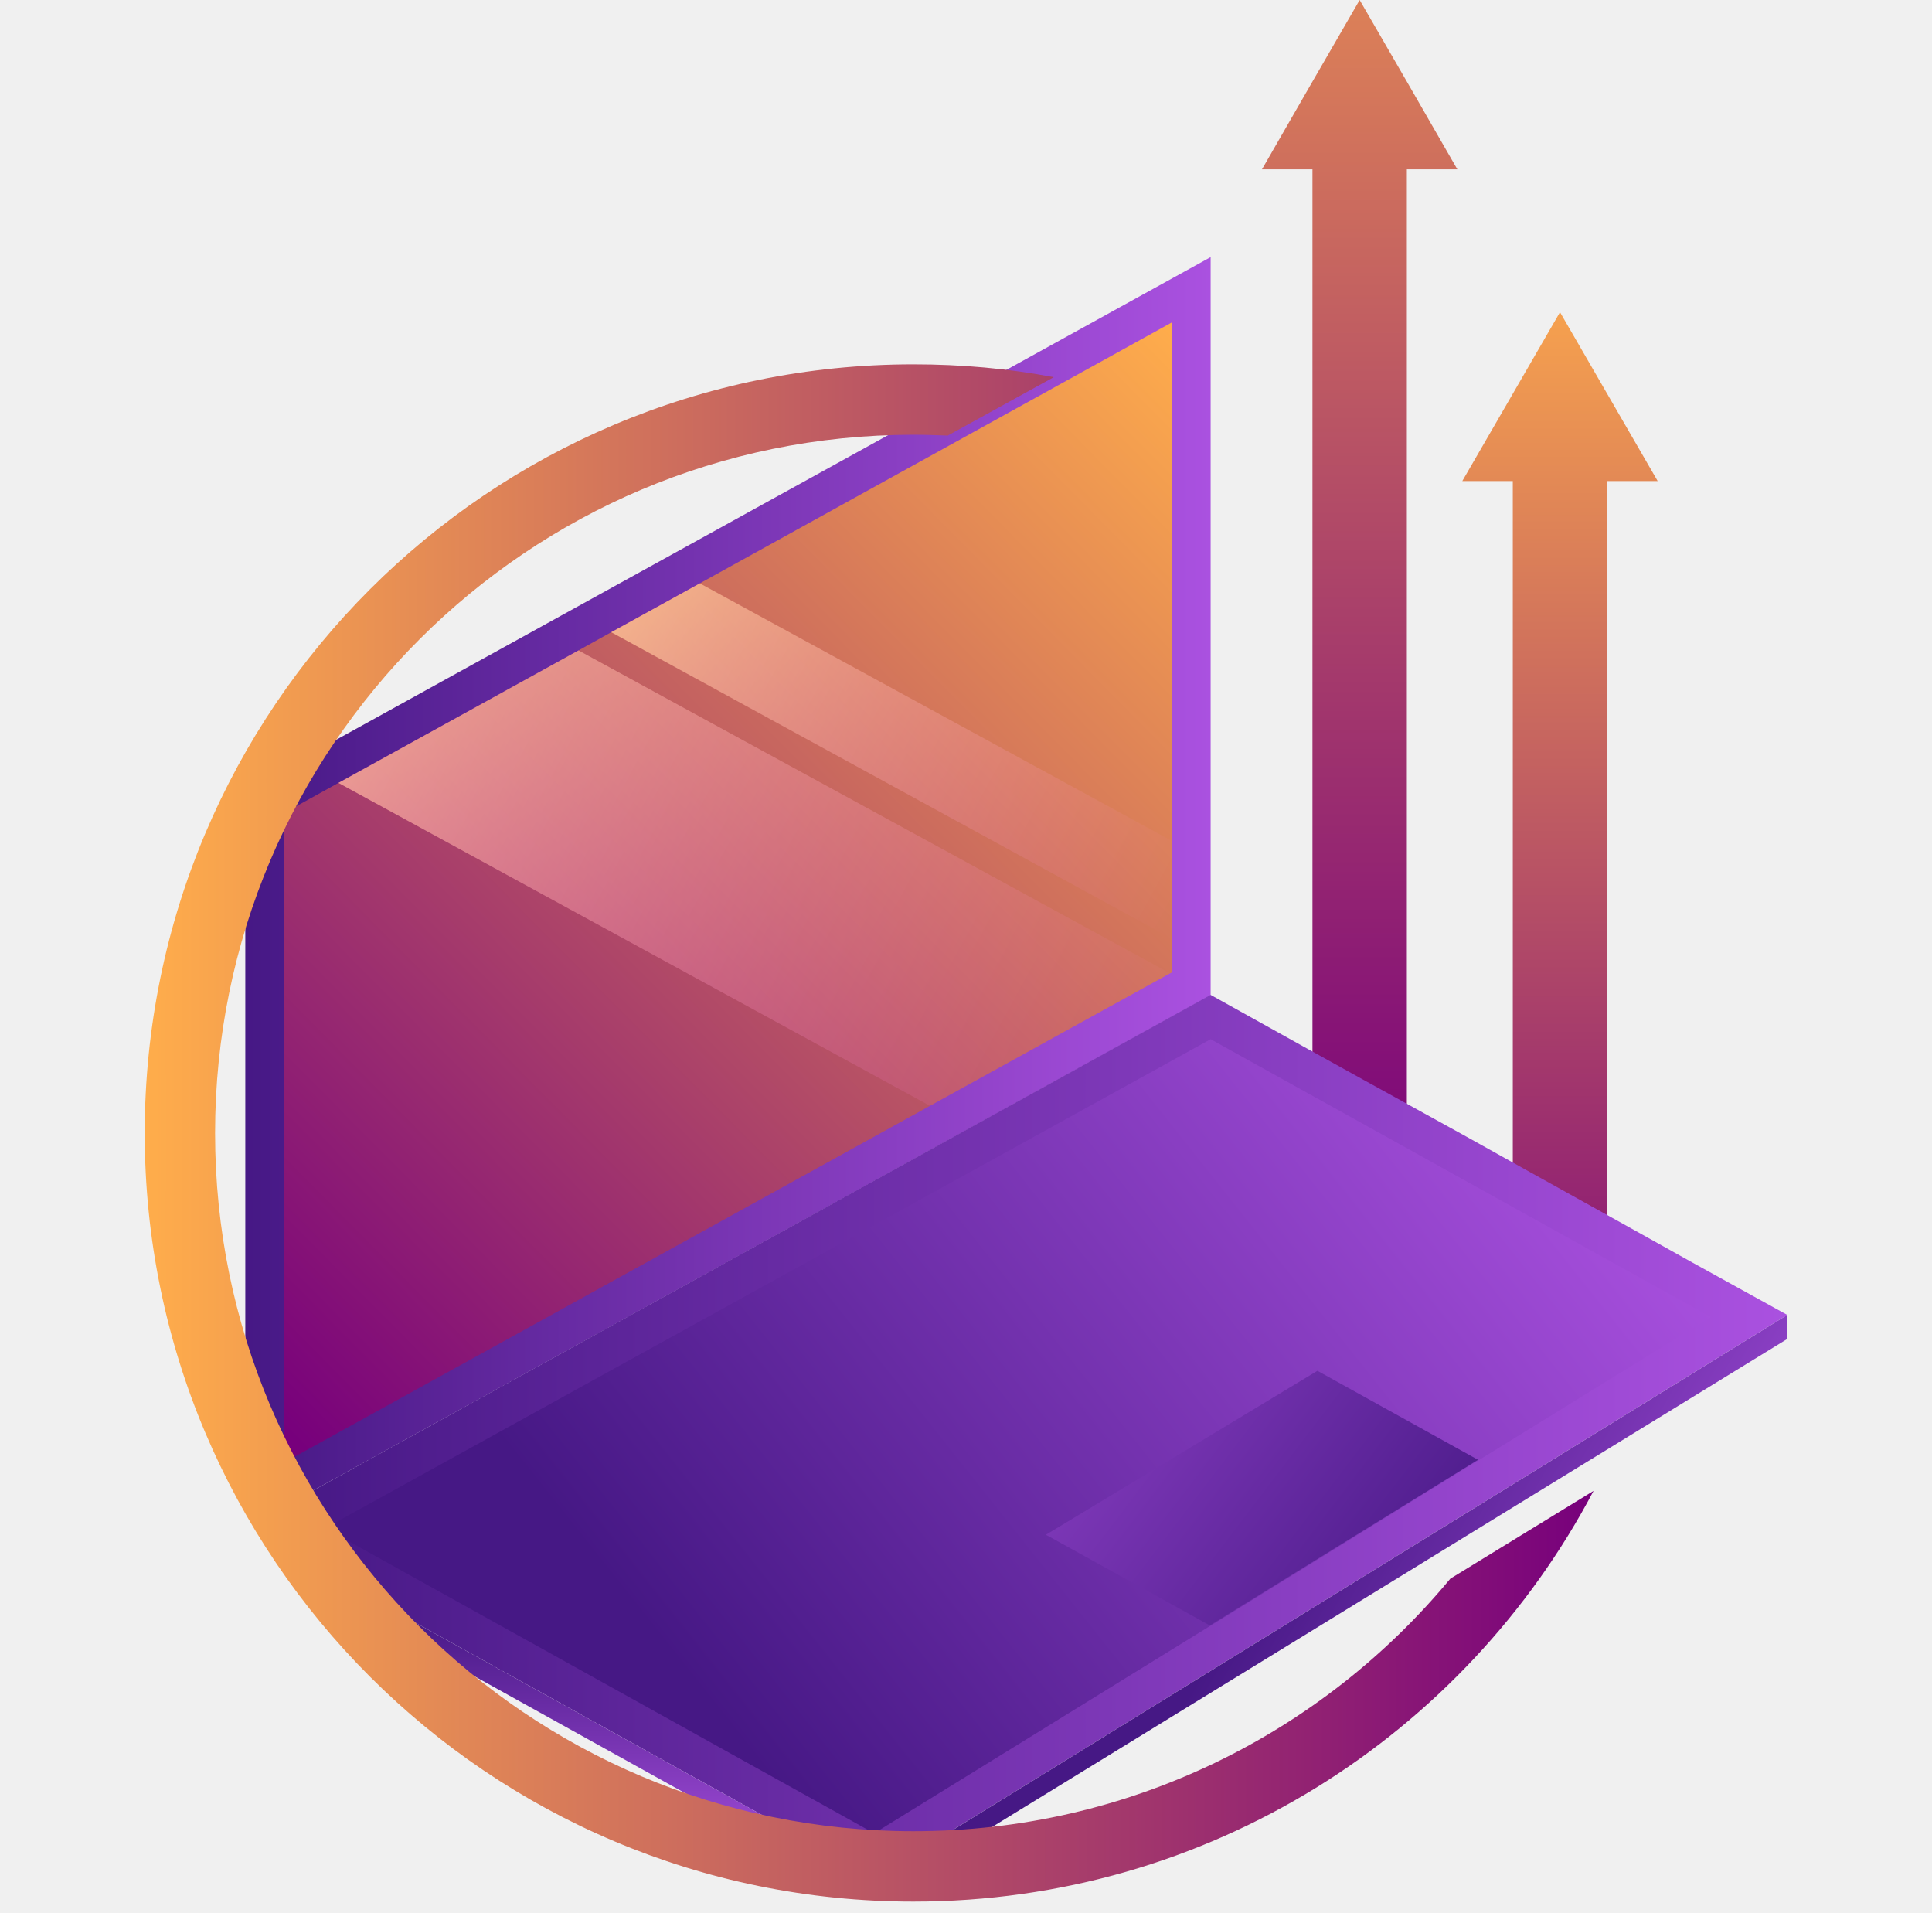
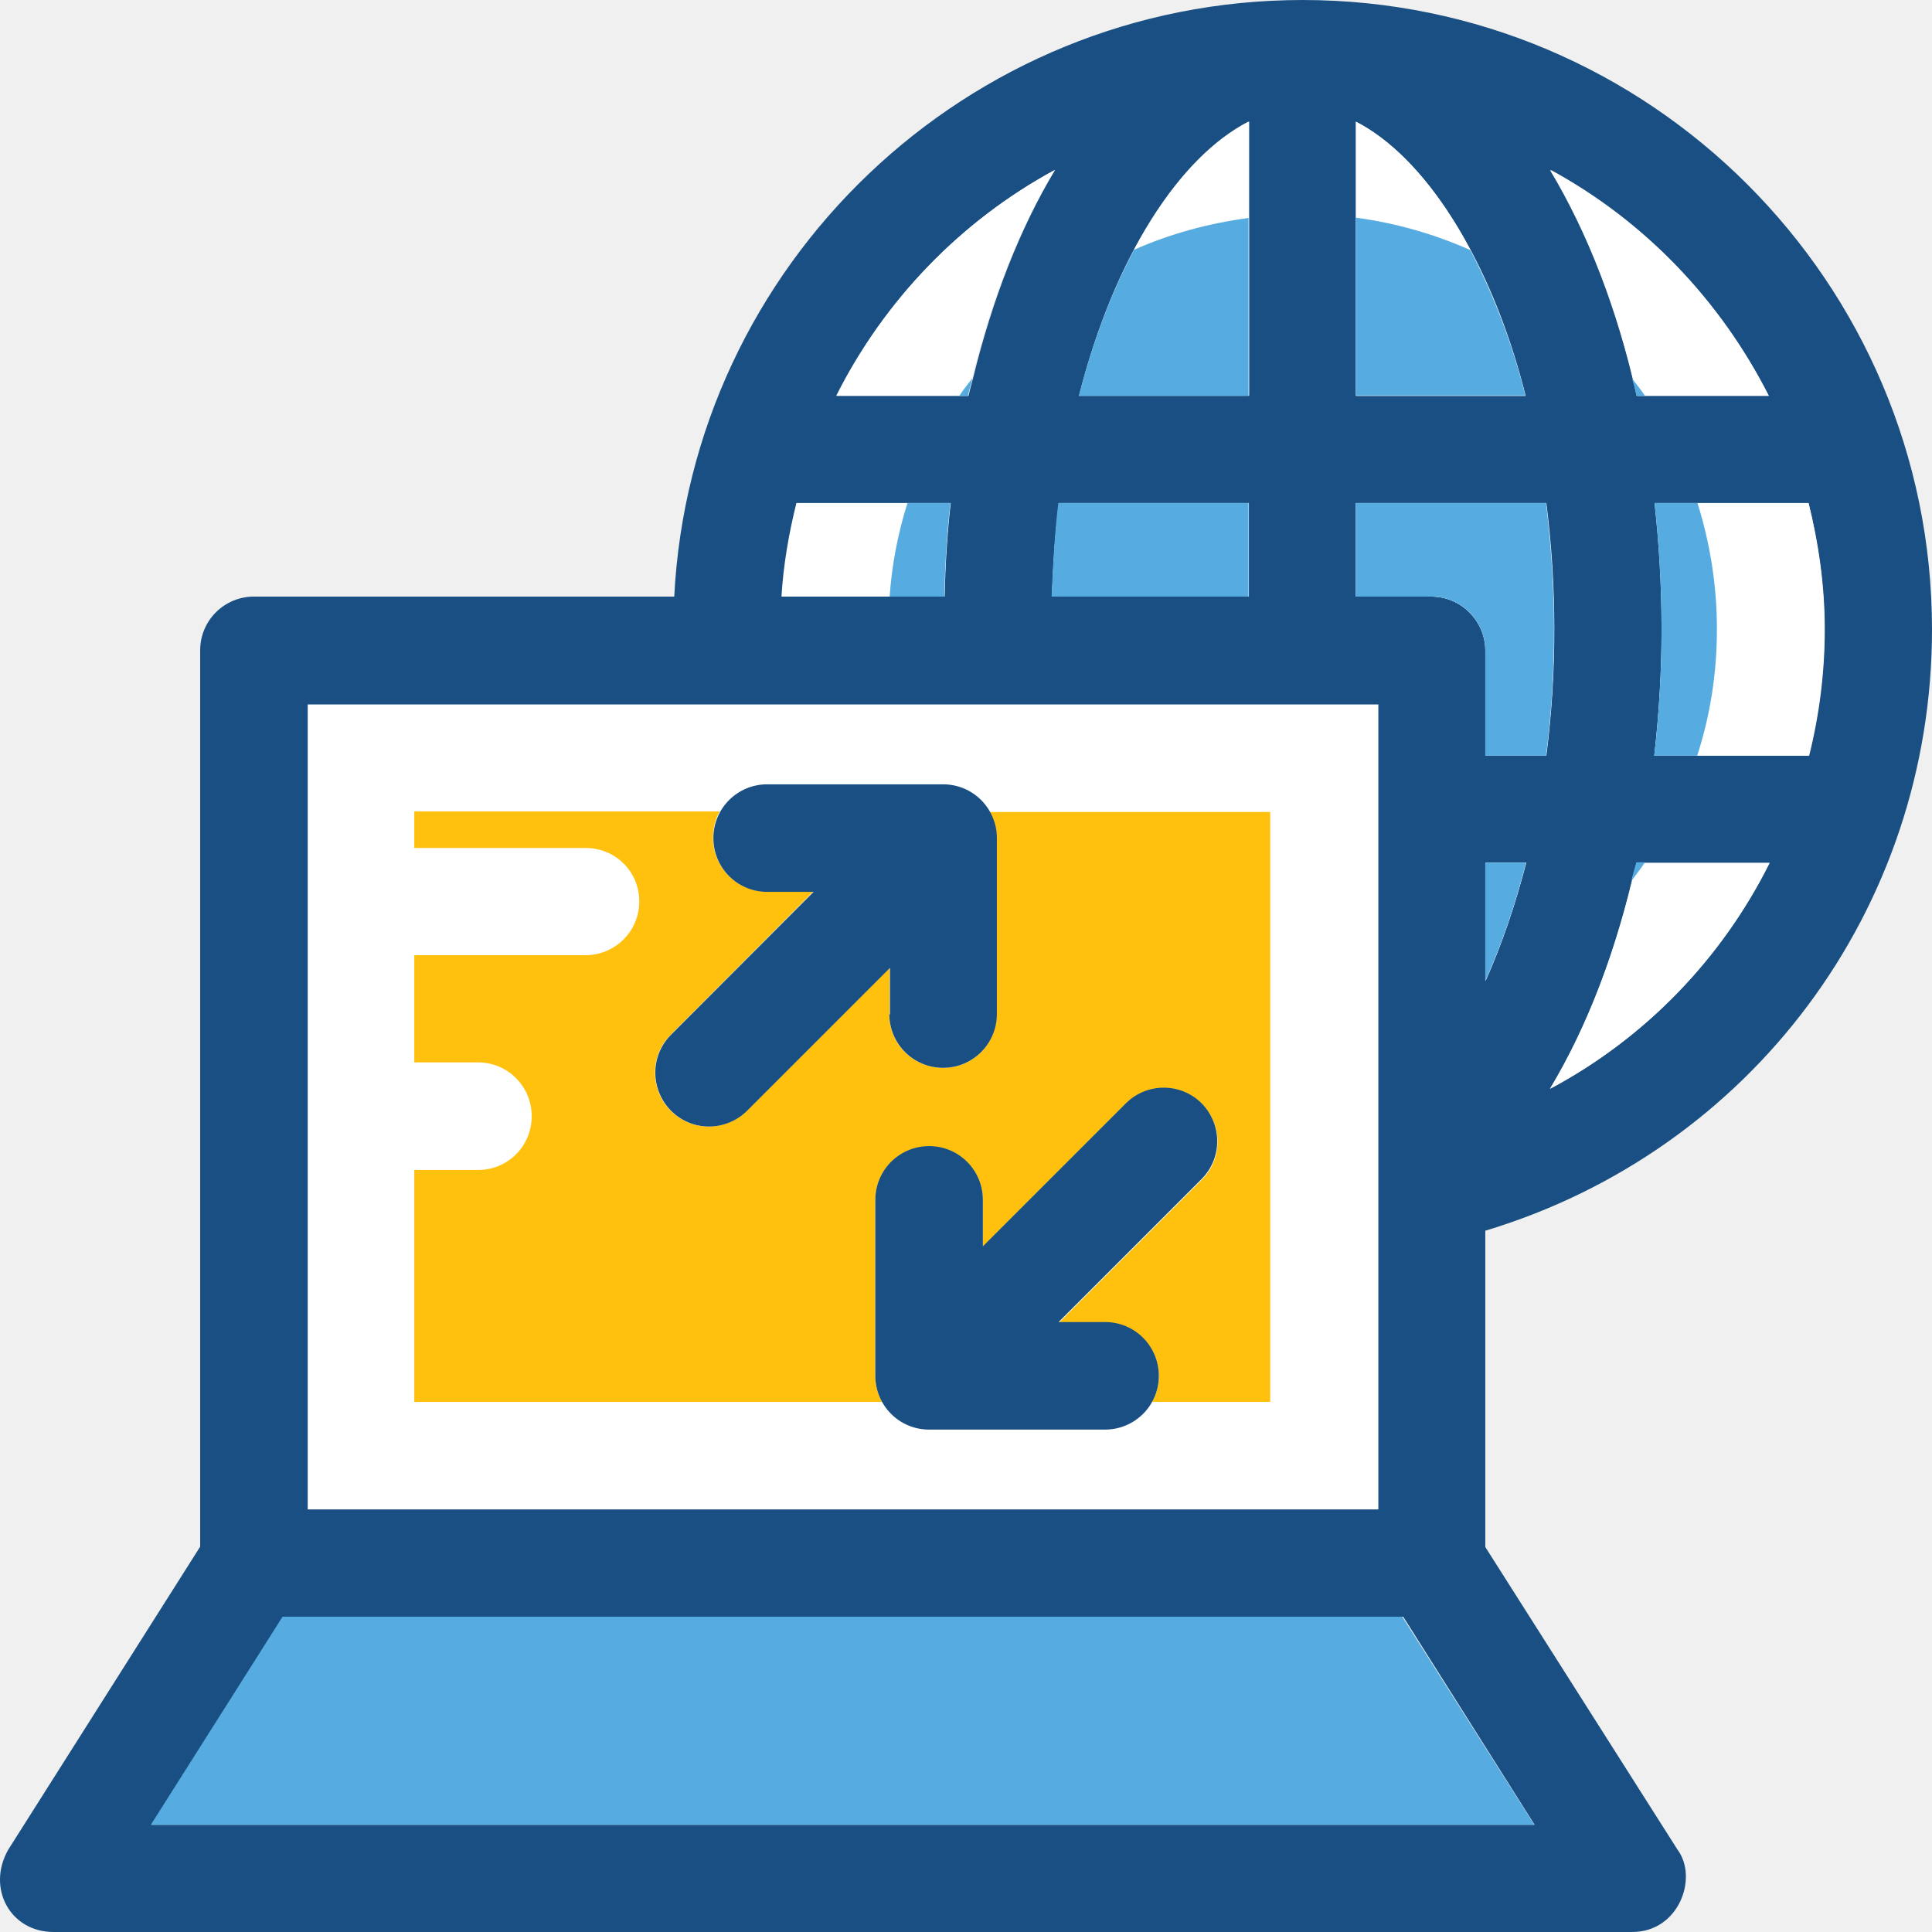
- <svg xmlns="http://www.w3.org/2000/svg" width="98" height="97" viewBox="0 0 98 97" fill="none">
-   <path d="M71.446 4.283L68.968 0L66.49 4.283L64.013 8.588H66.574V62.09H71.362V8.588H73.924L71.446 4.283Z" fill="url(#paint0_linear_3307_660)" />
-   <path d="M81.607 20.115L79.13 15.832L76.652 20.115L74.174 24.398H76.736V68.955H81.523V24.398H84.085L81.607 20.115Z" fill="url(#paint1_linear_3307_660)" />
-   <path d="M61.409 13.04V50.478L14.102 76.578L12.443 75.066V40.063L61.409 13.04Z" fill="url(#paint2_linear_3307_660)" />
-   <path d="M59.435 16.356V49.322L59.351 49.364L47.172 56.084L14.396 74.183V41.238L17.167 39.706L29.346 32.986L31.005 32.063L35.498 29.585L59.435 16.356Z" fill="url(#paint3_linear_3307_660)" />
-   <path d="M90.658 66.688L45.849 94.341L42.595 94.236L17.881 80.525L18.133 80.273L14.101 76.577L61.408 50.456L66.049 53.039L69.156 54.761L74.406 57.659L77.492 59.38L82.742 62.299L85.828 64.021L90.658 66.688Z" fill="url(#paint4_linear_3307_660)" />
-   <path d="M16.496 77.503L61.41 52.705L86.775 66.794L44.339 92.978L16.496 77.503Z" fill="url(#paint5_linear_3307_660)" />
-   <path d="M53.052 77.837L66.826 69.522L74.973 74.036L61.367 82.435L53.052 77.837Z" fill="url(#paint6_linear_3307_660)" />
-   <path d="M42.595 94.237L40.58 94.174L17.189 81.197L17.881 80.525L42.595 94.237Z" fill="url(#paint7_linear_3307_660)" />
-   <path d="M90.659 66.689V67.906L47.509 94.384L45.851 94.342L90.659 66.689Z" fill="url(#paint8_linear_3307_660)" />
-   <path style="mix-blend-mode:screen" d="M59.35 49.365L47.172 56.084L17.166 39.706L29.345 32.987L59.35 49.365Z" fill="url(#paint9_linear_3307_660)" />
-   <path style="mix-blend-mode:screen" d="M59.436 42.646V46.888V47.602L31.005 32.064L35.499 29.586L59.436 42.646Z" fill="url(#paint10_linear_3307_660)" />
-   <path d="M46.333 92.872C26.764 92.872 10.91 77.019 10.91 57.47C10.91 37.901 26.764 22.048 46.333 22.048C46.921 22.048 47.488 22.069 48.076 22.09L53.451 19.129C51.142 18.688 48.769 18.478 46.333 18.478C24.79 18.478 7.341 35.927 7.341 57.47C7.341 78.993 24.79 96.442 46.333 96.442C61.304 96.442 74.302 88.001 80.832 75.612L73.567 80.064C67.079 87.896 57.294 92.872 46.333 92.872Z" fill="url(#paint11_linear_3307_660)" />
-   <defs>
-     <linearGradient id="paint0_linear_3307_660" x1="263.53" y1="-21.238" x2="263.53" y2="61.707" gradientUnits="userSpaceOnUse">
-       <stop stop-color="#FFAD4B" />
-       <stop offset="1" stop-color="#77007C" />
-     </linearGradient>
-     <linearGradient id="paint1_linear_3307_660" x1="221.629" y1="11.351" x2="221.629" y2="74.347" gradientUnits="userSpaceOnUse">
-       <stop stop-color="#FFAD4B" />
-       <stop offset="1" stop-color="#77007C" />
-     </linearGradient>
-     <linearGradient id="paint2_linear_3307_660" x1="12.437" y1="13.039" x2="61.404" y2="13.039" gradientUnits="userSpaceOnUse">
-       <stop stop-color="#461885" />
-       <stop offset="1" stop-color="#AA51E0" />
-     </linearGradient>
-     <linearGradient id="paint3_linear_3307_660" x1="95.639" y1="52.784" x2="44.753" y2="103.158" gradientUnits="userSpaceOnUse">
-       <stop stop-color="#FFAD4B" />
-       <stop offset="1" stop-color="#77007C" />
-     </linearGradient>
-     <linearGradient id="paint4_linear_3307_660" x1="14.099" y1="50.458" x2="90.653" y2="50.458" gradientUnits="userSpaceOnUse">
-       <stop stop-color="#461885" />
-       <stop offset="1" stop-color="#AA51E0" />
-     </linearGradient>
-     <linearGradient id="paint5_linear_3307_660" x1="92.153" y1="69.947" x2="49.706" y2="103.681" gradientUnits="userSpaceOnUse">
-       <stop stop-color="#AA51E0" />
-       <stop offset="1" stop-color="#461885" />
-     </linearGradient>
-     <linearGradient id="paint6_linear_3307_660" x1="48.918" y1="55.133" x2="77.804" y2="77.121" gradientUnits="userSpaceOnUse">
-       <stop stop-color="#AA51E0" />
-       <stop offset="1" stop-color="#461885" />
-     </linearGradient>
-     <linearGradient id="paint7_linear_3307_660" x1="26.183" y1="95.148" x2="26.183" y2="81.839" gradientUnits="userSpaceOnUse">
-       <stop stop-color="#AA51E0" />
-       <stop offset="1" stop-color="#461885" />
-     </linearGradient>
-     <linearGradient id="paint8_linear_3307_660" x1="72.927" y1="64.415" x2="94.494" y2="77.061" gradientUnits="userSpaceOnUse">
-       <stop stop-color="#461885" />
-       <stop offset="1" stop-color="#AA51E0" />
-     </linearGradient>
-     <linearGradient id="paint9_linear_3307_660" x1="18.459" y1="18.606" x2="65.745" y2="44.613" gradientUnits="userSpaceOnUse">
-       <stop stop-color="#FFAD4B" />
-       <stop offset="1" stop-color="#77007C" stop-opacity="0" />
-     </linearGradient>
-     <linearGradient id="paint10_linear_3307_660" x1="32.09" y1="19.213" x2="65.116" y2="37.378" gradientUnits="userSpaceOnUse">
-       <stop stop-color="#FFAD4B" />
-       <stop offset="1" stop-color="#77007C" stop-opacity="0" />
-     </linearGradient>
-     <linearGradient id="paint11_linear_3307_660" x1="7.345" y1="18.47" x2="80.832" y2="18.47" gradientUnits="userSpaceOnUse">
-       <stop stop-color="#FFAD4B" />
-       <stop offset="1" stop-color="#77007C" />
-     </linearGradient>
-   </defs>
+ <svg xmlns="http://www.w3.org/2000/svg" version="1.1" id="Layer_1" viewBox="0 0 392.538 392.538" xml:space="preserve">
+   <rect x="62.518" y="143.13" style="fill:#FFFFFF;" width="217.535" height="163.556" />
+   <path style="fill:#194F82;" d="M392.538,127.873c0-70.529-57.341-127.871-127.871-127.871c-68.331,0-124.251,53.851-127.677,121.212  H51.593c-6.012,0-10.925,4.848-10.925,10.925v182.109L1.686,375.792c-4.461,7.822,0.388,16.743,9.18,16.743h320.776  c9.503,0,13.446-11.055,9.18-16.743l-39.046-61.479v-64.259C355.625,233.829,392.538,184.827,392.538,127.873z M301.839,199.307  v-24.048h8.275C307.851,183.986,305.072,192.067,301.839,199.307z M314.962,221.223c7.111-11.766,12.671-26.053,16.549-42.085  c0.323-1.293,0.711-2.457,1.034-3.814h1.745h25.277C349.872,194.718,334.421,210.815,314.962,221.223z M370.752,127.873  c0,8.792-1.099,17.39-3.168,25.665h-22.691h-8.727c0.905-8.404,1.487-17.002,1.487-25.665c0-8.792-0.453-17.39-1.422-25.665h8.727  h22.497C369.524,110.419,370.752,119.017,370.752,127.873z M359.375,80.423h-25.018h-1.681c-0.259-1.228-0.646-2.327-0.905-3.556  c-3.943-16.162-9.568-30.578-16.679-42.343C334.098,44.867,349.548,60.964,359.375,80.423z M275.528,44.285V24.762  c8.339,4.267,16.549,13.382,23.273,26.053c4.461,8.339,8.339,18.295,11.184,29.608h-34.457V44.285z M62.518,306.685V143.13h217.535  v163.556H62.518z M230.534,50.75c6.723-12.735,14.933-21.786,23.273-26.053v19.523v36.137H219.35  C222.13,69.11,226.009,59.219,230.534,50.75z M253.742,102.208v19.006h-40.016c0.259-6.594,0.646-12.994,1.422-19.006H253.742z   M214.373,34.524c-7.111,11.83-12.735,26.182-16.679,42.343c-0.323,1.228-0.646,2.327-0.905,3.556h-1.681H170.09  C179.722,60.964,195.237,44.867,214.373,34.524z M161.88,102.208h22.497h8.792c-0.711,6.206-1.099,12.606-1.228,19.006h-11.119  h-21.915C159.358,114.75,160.328,108.415,161.88,102.208z M311.795,370.75H30.777l26.828-42.279h227.491L311.795,370.75z   M290.914,121.215h-15.386v-19.006h38.659c1.034,8.145,1.616,16.614,1.616,25.665c0,8.598-0.517,17.131-1.616,25.665h-12.347  v-21.333C301.839,126.192,296.926,121.215,290.914,121.215z" />
+   <g>
+     <path style="fill:#FFFFFF;" d="M301.775,132.204v21.333h12.347c1.099-8.404,1.616-17.002,1.616-25.665   c0-8.986-0.646-17.455-1.616-25.665h-38.659v19.006h15.386C296.861,121.215,301.775,126.192,301.775,132.204z" />
+     <path style="fill:#FFFFFF;" d="M275.464,80.423h34.457c-7.24-28.509-20.622-48.614-34.457-55.725V80.423z" />
+     <path style="fill:#FFFFFF;" d="M336.167,102.208c0.905,8.275,1.422,16.873,1.422,25.665c0,8.598-0.517,17.131-1.487,25.665h31.418   c2.004-8.21,3.168-16.743,3.168-25.665s-1.228-17.39-3.232-25.665C367.455,102.209,336.167,102.209,336.167,102.208z" />
+     <path style="fill:#FFFFFF;" d="M301.775,199.307c3.232-7.176,6.012-15.192,8.275-24.048h-8.275V199.307z" />
+     <path style="fill:#FFFFFF;" d="M314.898,221.223c19.459-10.343,34.909-26.505,44.606-45.899h-27.022   C328.474,192.972,322.526,208.552,314.898,221.223z" />
+     <path style="fill:#FFFFFF;" d="M314.898,34.524c7.628,12.671,13.705,28.25,17.648,45.899h26.828   C349.484,60.964,334.033,44.867,314.898,34.524z" />
+     <path style="fill:#FFFFFF;" d="M161.815,102.208c-1.552,6.206-2.651,12.541-3.038,19.006h33.099   c0.129-6.465,0.517-12.929,1.228-19.006H161.815z" />
+     <path style="fill:#FFFFFF;" d="M196.659,80.423c3.943-17.648,9.956-33.228,17.648-45.899c-19.071,10.343-34.65,26.44-44.412,45.899   H196.659z" />
+     <path style="fill:#FFFFFF;" d="M219.221,80.423h34.457V24.697C239.779,31.809,226.461,51.914,219.221,80.423z" />
+     <path style="fill:#FFFFFF;" d="M215.148,102.208c-0.776,6.077-1.164,12.541-1.422,19.006h40.016v-19.006H215.148z" />
+   </g>
+   <polygon style="fill:#56ACE0;" points="57.411,328.471 30.647,370.75 311.73,370.75 284.902,328.471 " />
+   <path style="fill:#FFC10D;" d="M258.074,164.916v119.919H234.09c0.84-1.552,1.358-3.362,1.358-5.236  c0-6.012-4.848-10.861-10.861-10.861h-9.438l29.026-29.026c4.267-4.267,4.267-11.119,0-15.451c-4.331-4.267-11.184-4.267-15.451,0  l-29.026,29.026v-9.438c0-6.012-4.848-10.925-10.925-10.925c-6.012,0-10.925,4.848-10.925,10.925v35.749  c0,1.939,0.517,3.685,1.358,5.236h-95.03v-47.127h12.994c6.012,0,10.861-4.848,10.861-10.925c0-6.012-4.848-10.925-10.861-10.925  H84.175v-21.786h34.78c6.012,0,10.925-4.848,10.925-10.925s-4.848-10.861-10.925-10.861h-34.78v-7.434h62.061  c-0.905,1.552-1.358,3.426-1.358,5.366c0,6.012,4.848,10.925,10.925,10.925h9.438l-28.962,29.091  c-4.267,4.267-4.267,11.119,0,15.451c4.267,4.267,11.119,4.267,15.451,0l29.026-29.026v9.438h-0.065  c0,6.012,4.848,10.861,10.925,10.861c6.077,0,10.861-4.848,10.861-10.861v-35.749c0-1.939-0.517-3.749-1.422-5.366h57.018V164.916z" />
+   <g>
+     <path style="fill:#56ACE0;" d="M275.464,102.208v19.006h15.386c6.012,0,10.925,4.913,10.925,10.99v21.333h12.347   c1.099-8.404,1.616-17.002,1.616-25.665c0-8.986-0.646-17.455-1.616-25.665C314.122,102.208,275.464,102.208,275.464,102.208z" />
+     <path style="fill:#56ACE0;" d="M331.447,179.008c0.905-1.228,1.875-2.457,2.78-3.814h-1.745   C332.094,176.552,331.706,177.716,331.447,179.008z" />
+     <path style="fill:#56ACE0;" d="M180.756,121.215h11.119c0.129-6.465,0.517-12.929,1.228-19.006h-8.727   C182.437,108.35,181.209,114.685,180.756,121.215z" />
+     <path style="fill:#56ACE0;" d="M298.736,50.815c-7.24-3.232-15.063-5.495-23.273-6.594v36.137h34.457   C307.076,69.11,303.132,59.219,298.736,50.815z" />
+     <path style="fill:#56ACE0;" d="M213.661,121.215h40.016v-19.006h-38.659C214.308,108.35,213.92,114.75,213.661,121.215z" />
+     <path style="fill:#56ACE0;" d="M219.221,80.423h34.457V44.285c-8.21,1.099-15.968,3.232-23.273,6.465   C225.944,59.219,222.066,69.11,219.221,80.423z" />
+     <path style="fill:#56ACE0;" d="M196.659,80.423c0.259-1.228,0.646-2.327,0.905-3.556c-0.905,1.164-1.875,2.327-2.651,3.556H196.659   z" />
+     <path style="fill:#56ACE0;" d="M301.775,199.307c3.232-7.176,6.012-15.192,8.275-24.048h-8.275V199.307z" />
+     <path style="fill:#56ACE0;" d="M344.894,102.208h-8.727c0.905,8.275,1.422,16.873,1.422,25.665c0,8.598-0.517,17.131-1.487,25.665   h8.727c2.65-8.145,4.008-16.743,4.008-25.729C348.837,118.823,347.415,110.289,344.894,102.208z" />
+     <path style="fill:#56ACE0;" d="M334.227,80.423c-0.84-1.228-1.745-2.392-2.65-3.556c0.323,1.164,0.711,2.327,0.905,3.556H334.227z" />
+   </g>
+   <g>
+     <path style="fill:#194F82;" d="M228.724,224.196l-29.026,29.026v-9.438c0-6.012-4.848-10.925-10.925-10.925   c-6.012,0-10.925,4.848-10.925,10.925v35.749c0,6.012,4.848,10.925,10.925,10.925h35.749c6.012,0,10.925-4.848,10.925-10.925   c0-6.012-4.848-10.925-10.925-10.925h-9.438l29.026-29.026c4.267-4.267,4.267-11.119,0-15.451   C239.843,219.93,232.991,219.93,228.724,224.196z" />
+     <path style="fill:#194F82;" d="M180.692,206.031c0,6.012,4.848,10.925,10.925,10.925c6.012,0,10.925-4.848,10.925-10.925v-35.749   c0-6.012-4.848-10.925-10.925-10.925h-35.749c-6.012,0-10.925,4.848-10.925,10.925c0,6.012,4.848,10.925,10.925,10.925h9.438   l-28.962,29.026c-4.267,4.267-4.267,11.119,0,15.451c4.267,4.267,11.119,4.267,15.451,0l29.026-29.026v9.438h-0.129V206.031z" />
+   </g>
</svg>
